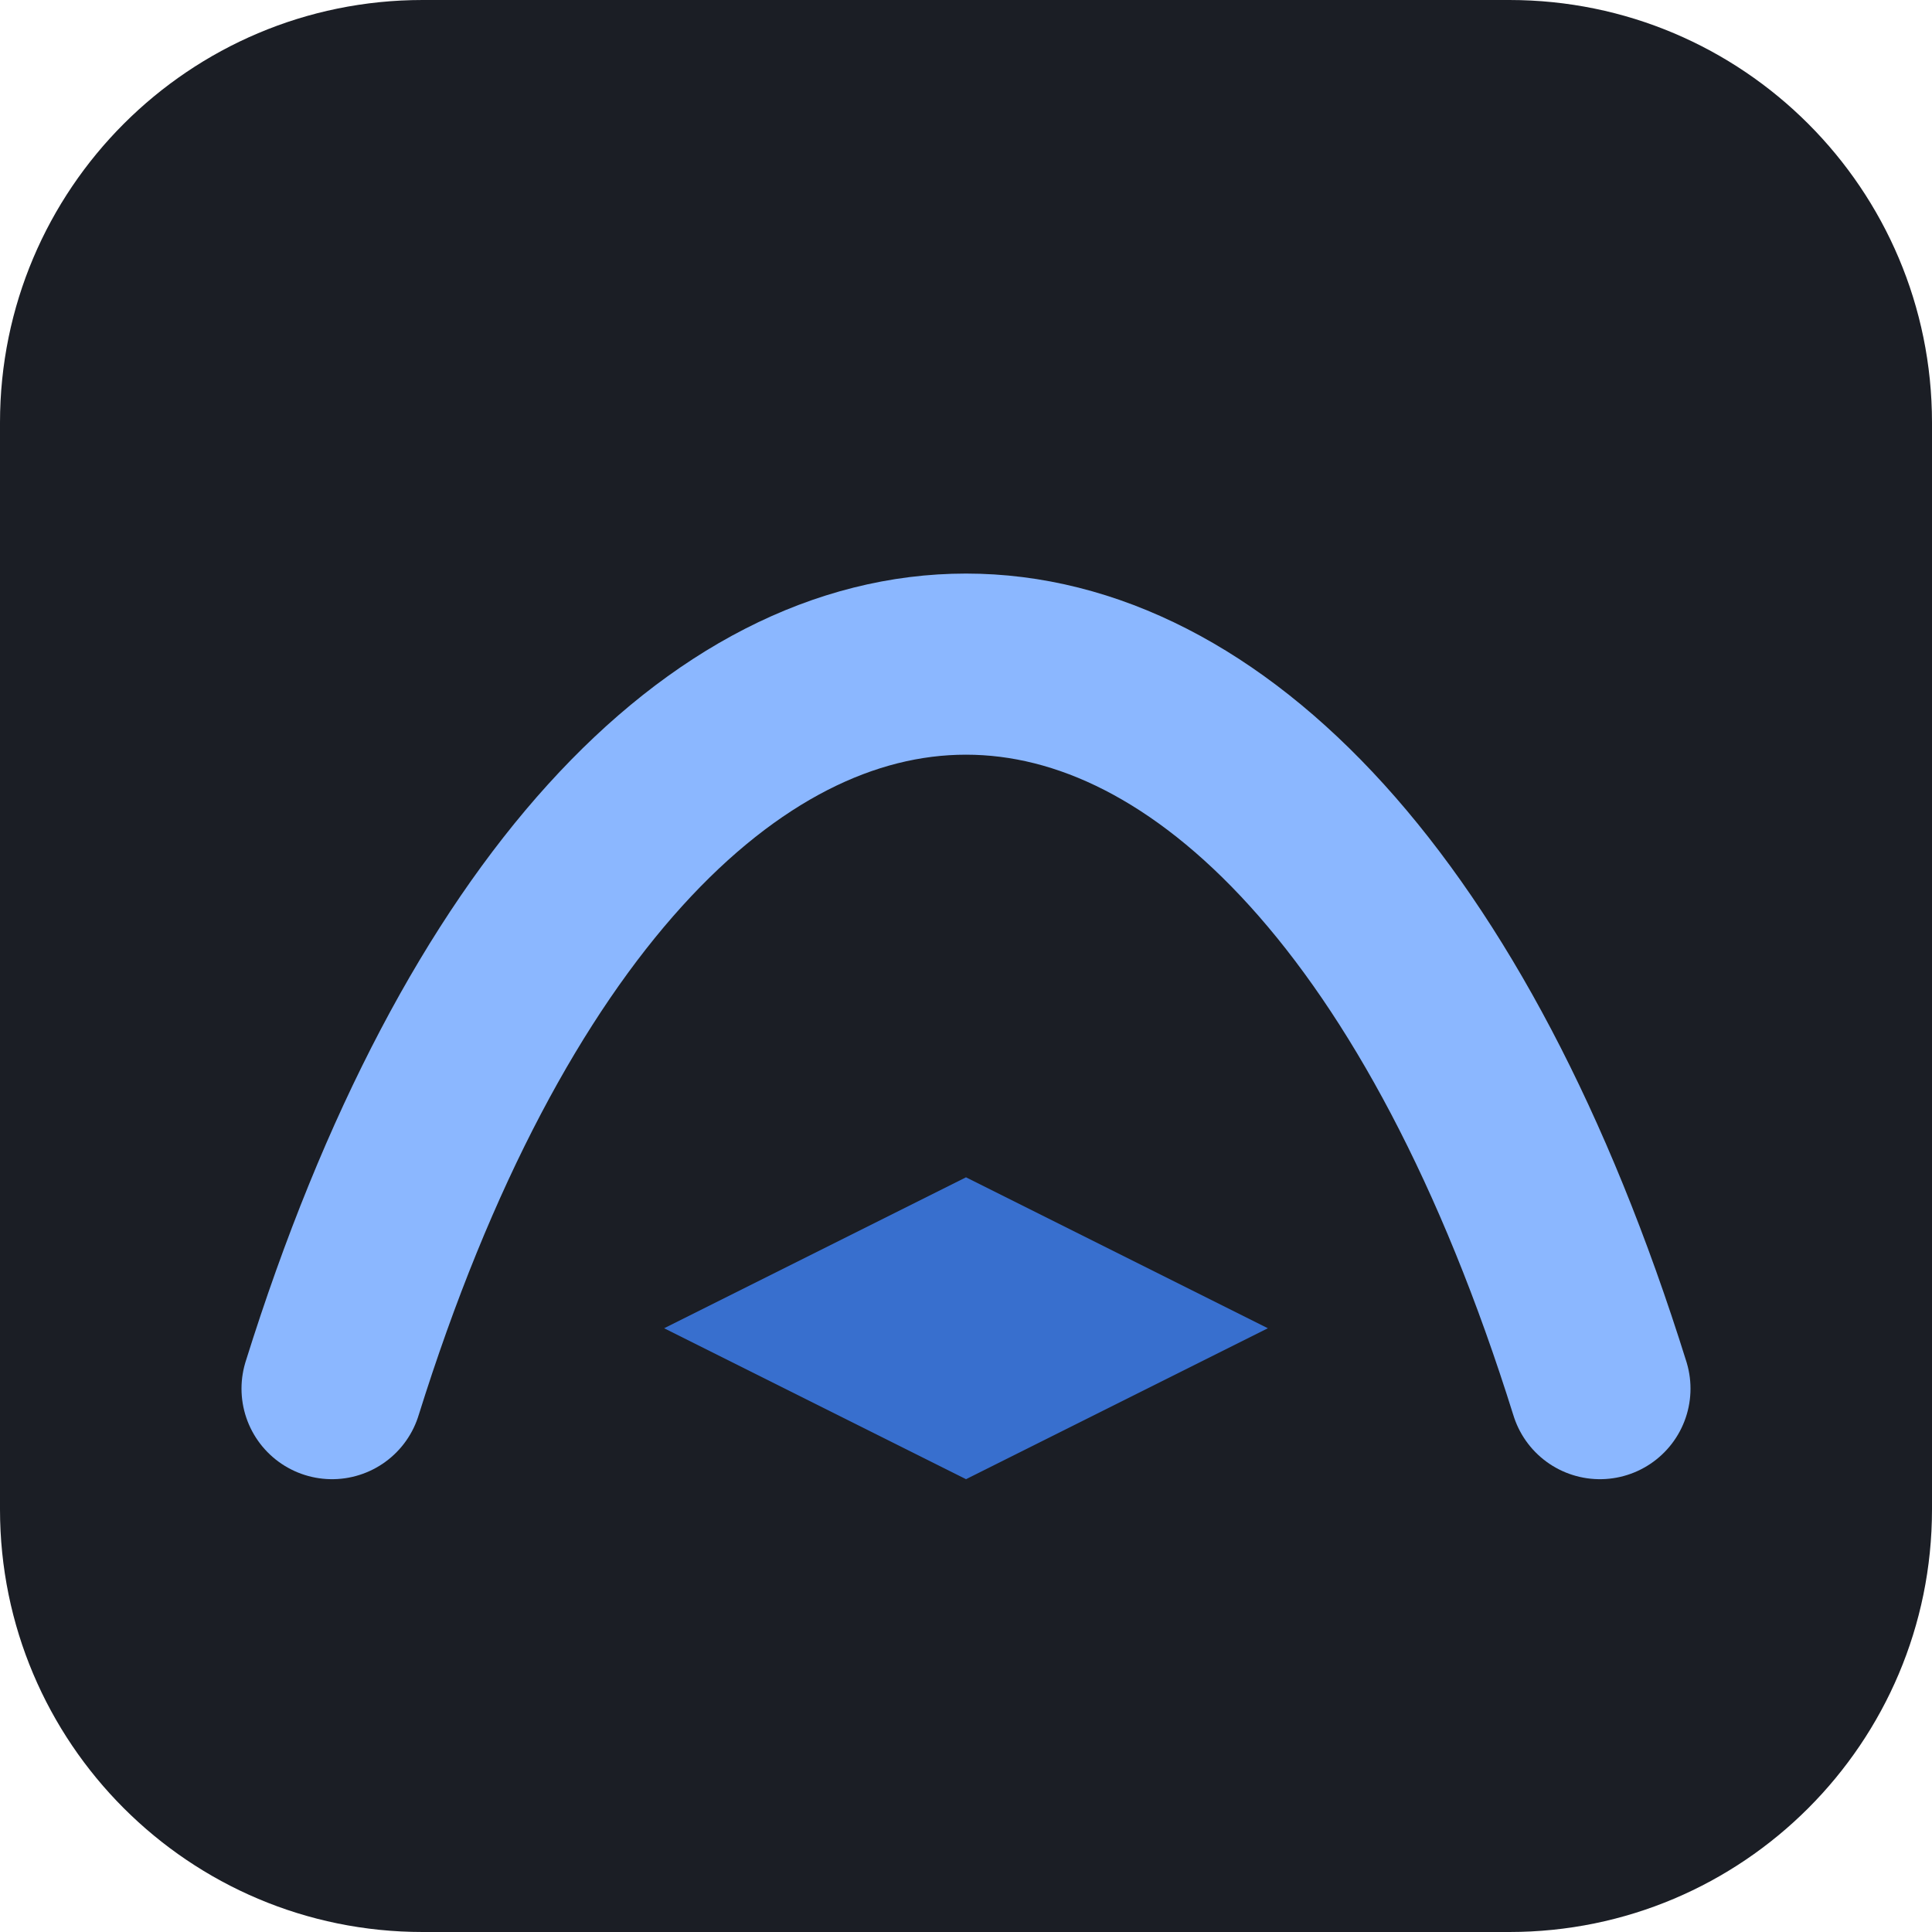
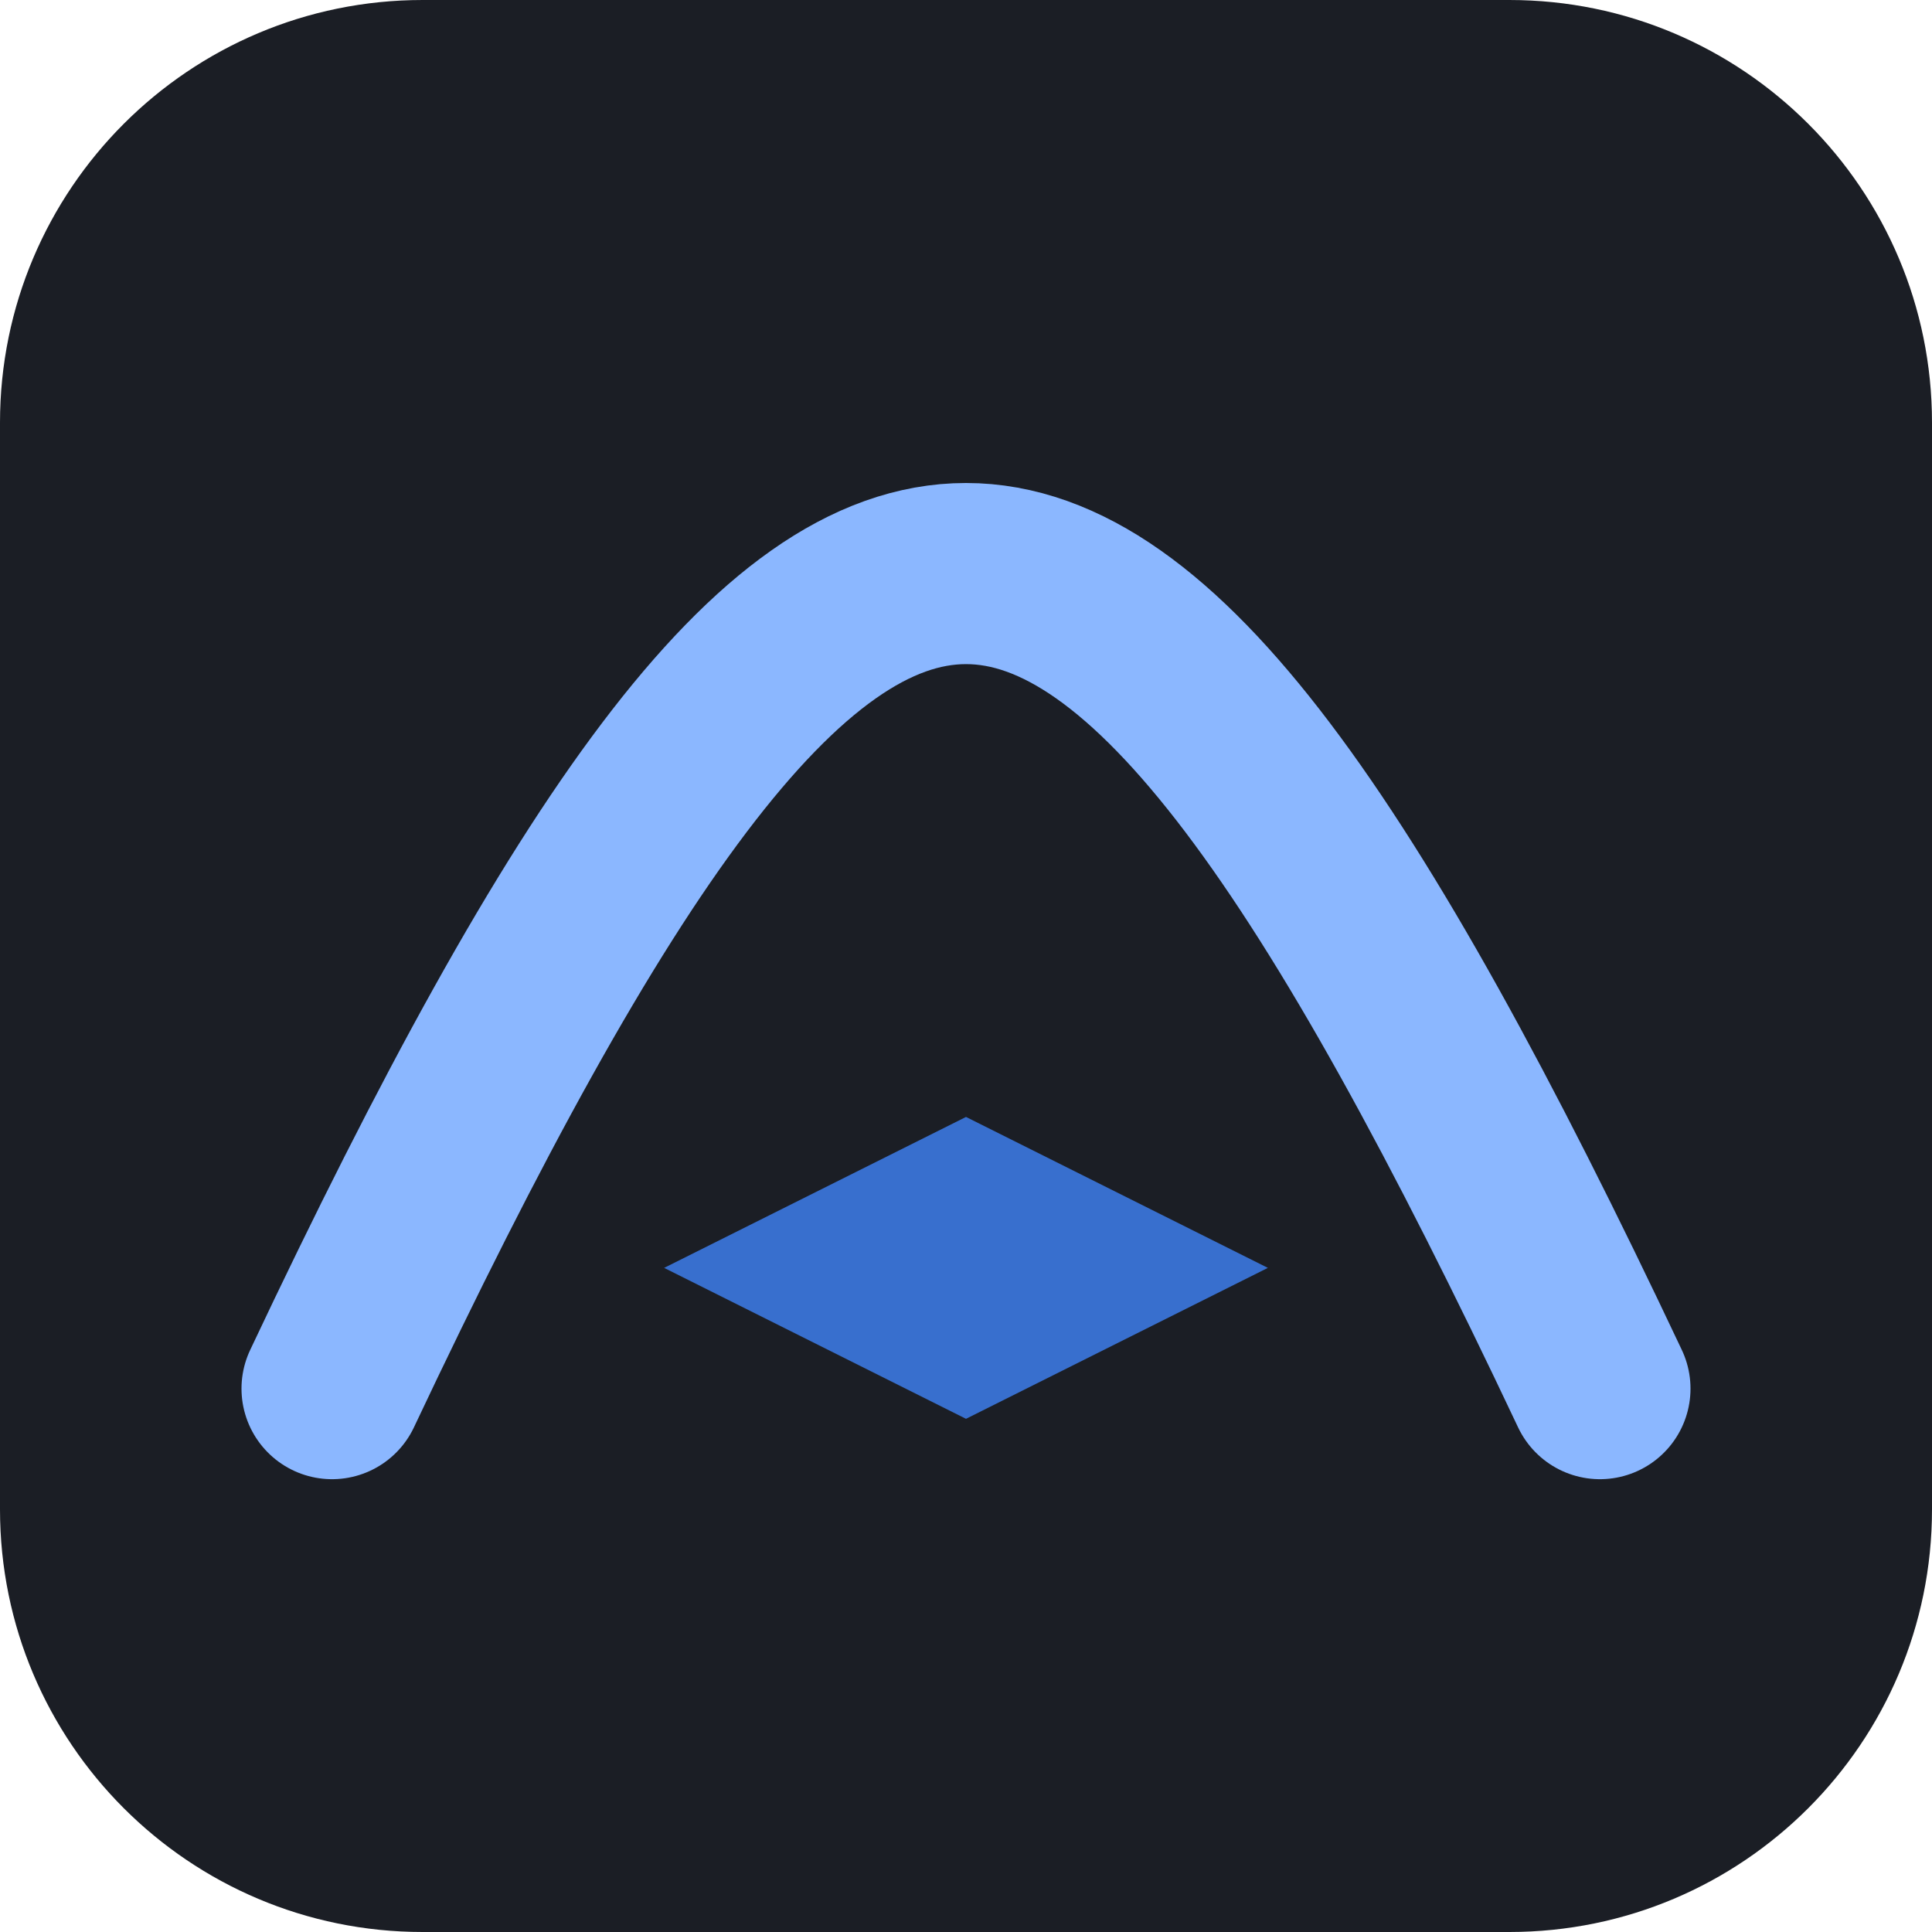
<svg xmlns="http://www.w3.org/2000/svg" viewBox="0 0 32 32">
  <rect width="32" height="32" rx="7" fill="#1b1e25" />
-   <path d="M5.5 23C10.5 7 21.5 7 26.5 23" fill="none" stroke="#8bb7ff" stroke-linecap="round" stroke-width="3" />
-   <path d="M11 22L16 19.5L21 22L16 24.5Z" fill="#386fce" />
+   <path d="M5.5 23C14 5 18 5 26.5 23" fill="none" stroke="#8bb7ff" stroke-linecap="round" stroke-width="3" />
+   <path d="M11 21L16 18.5L21 21L16 23.5Z" fill="#386fce" />
</svg>
